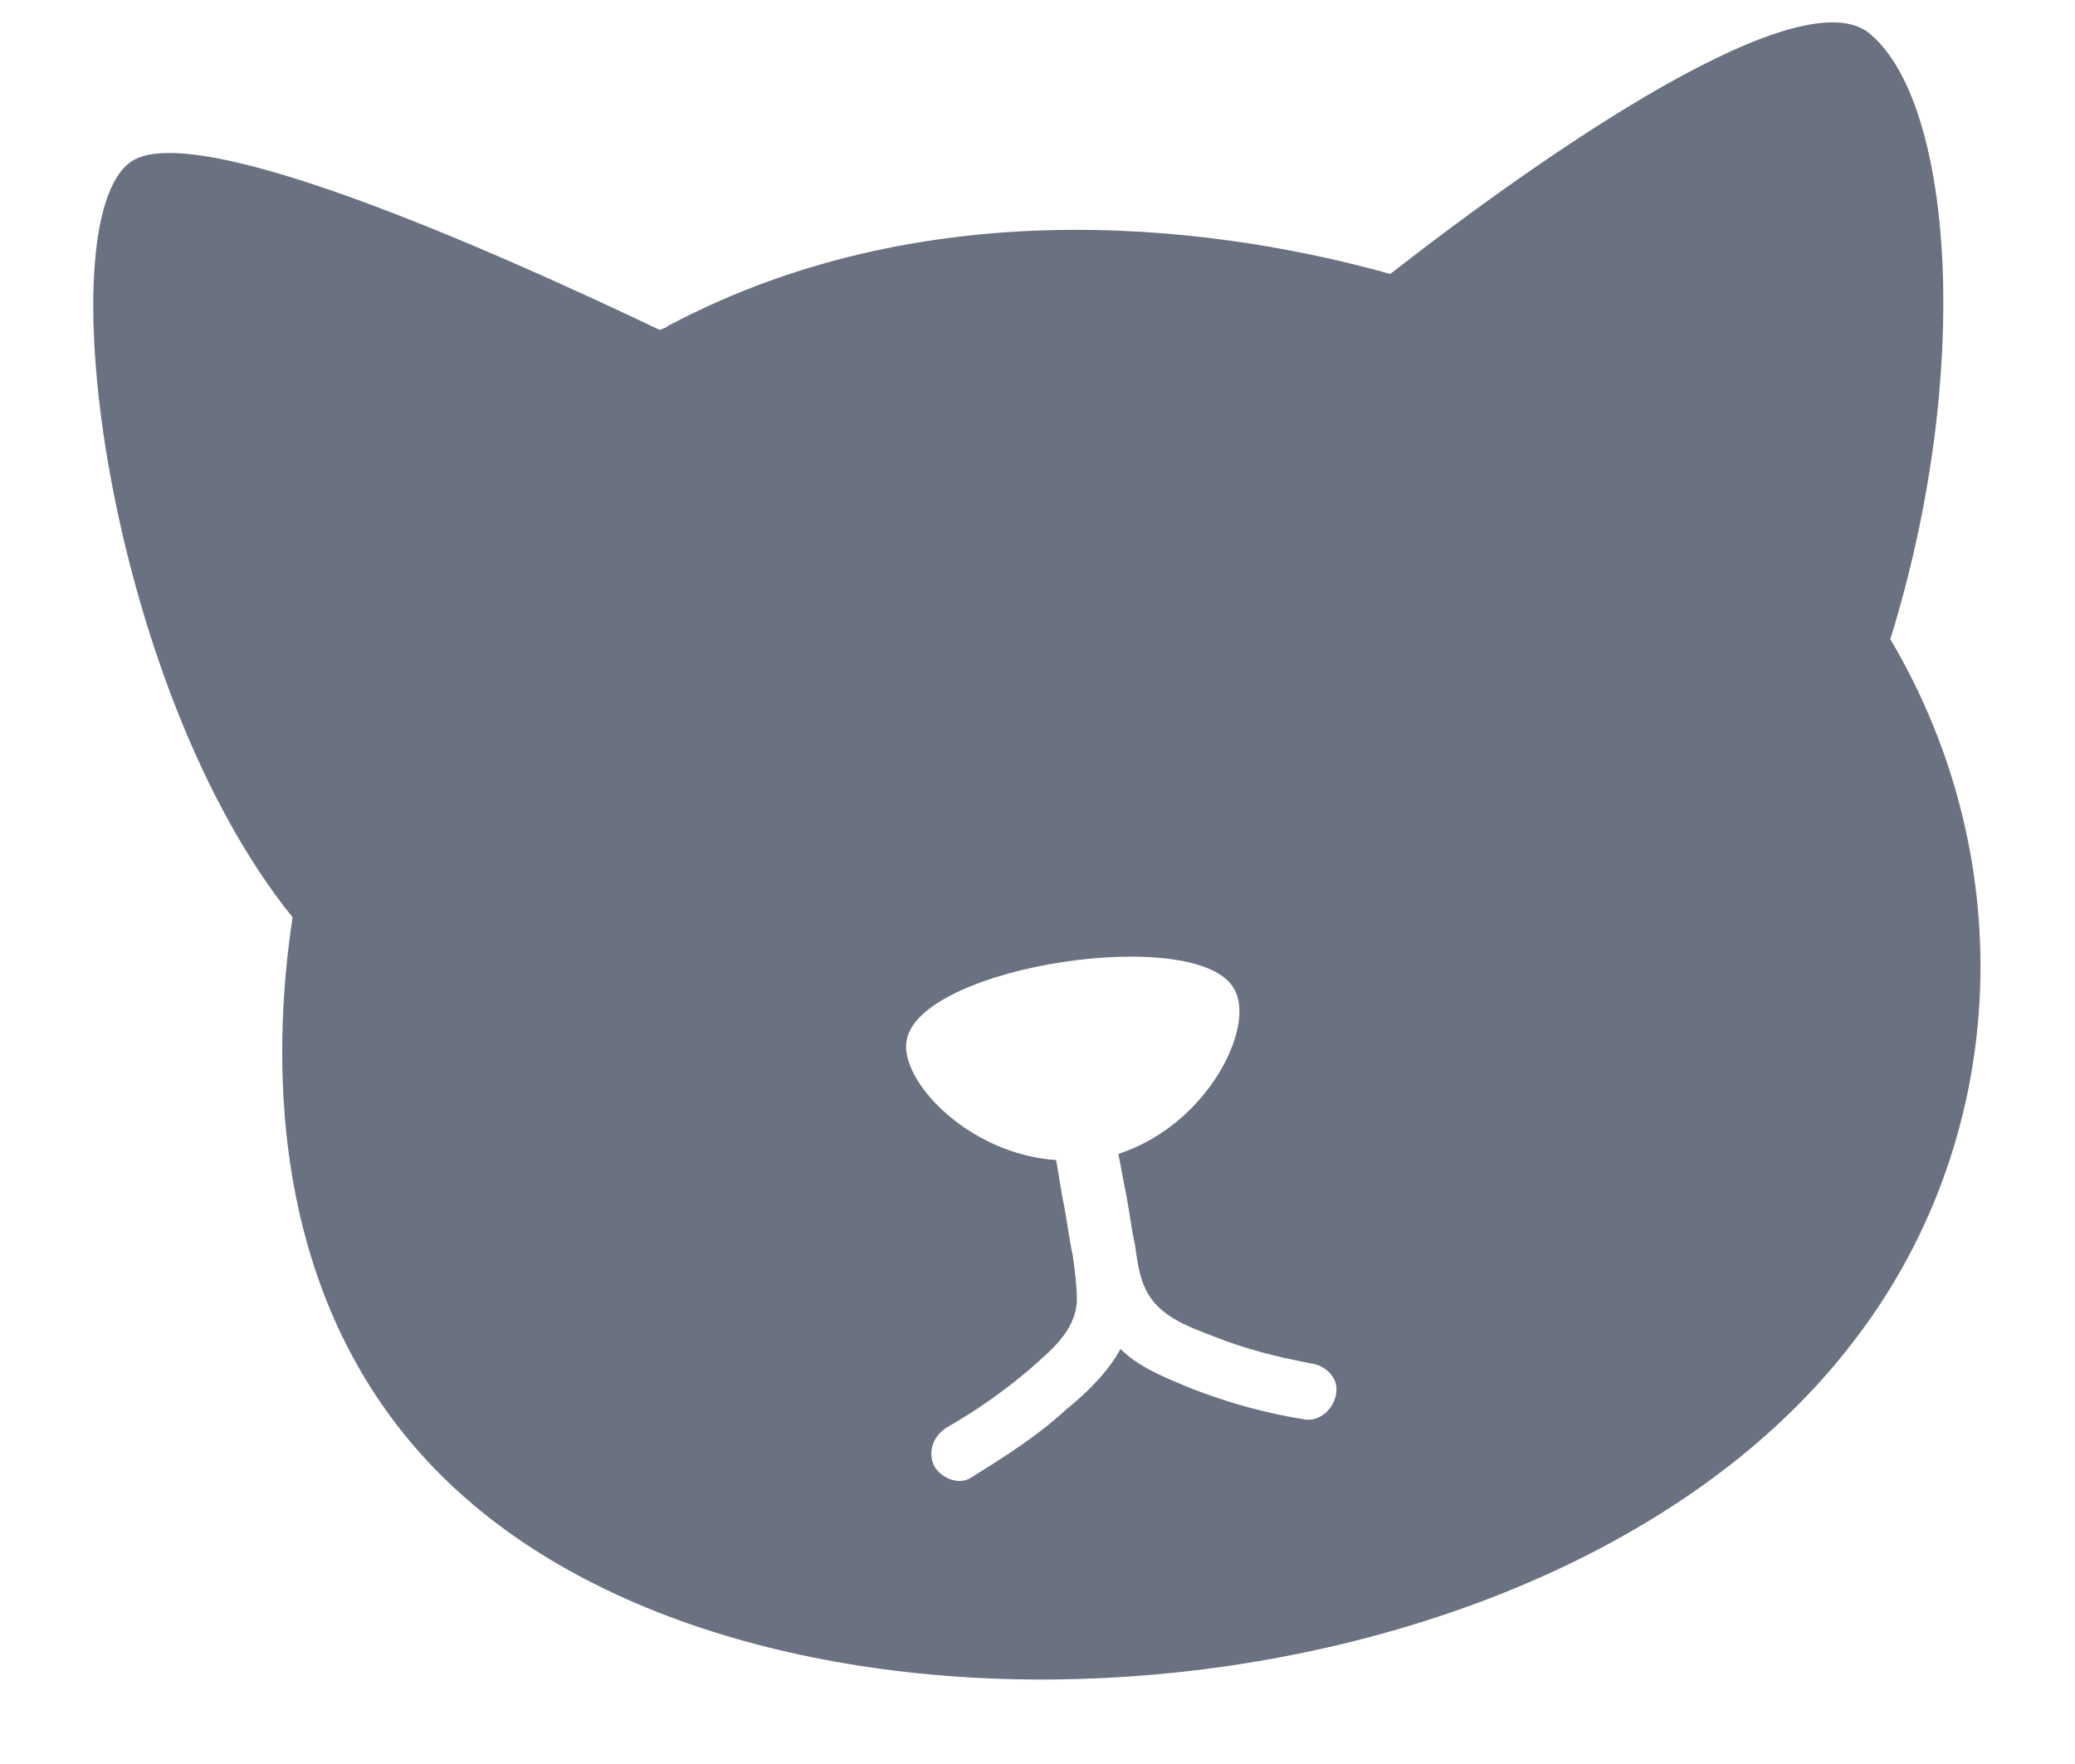
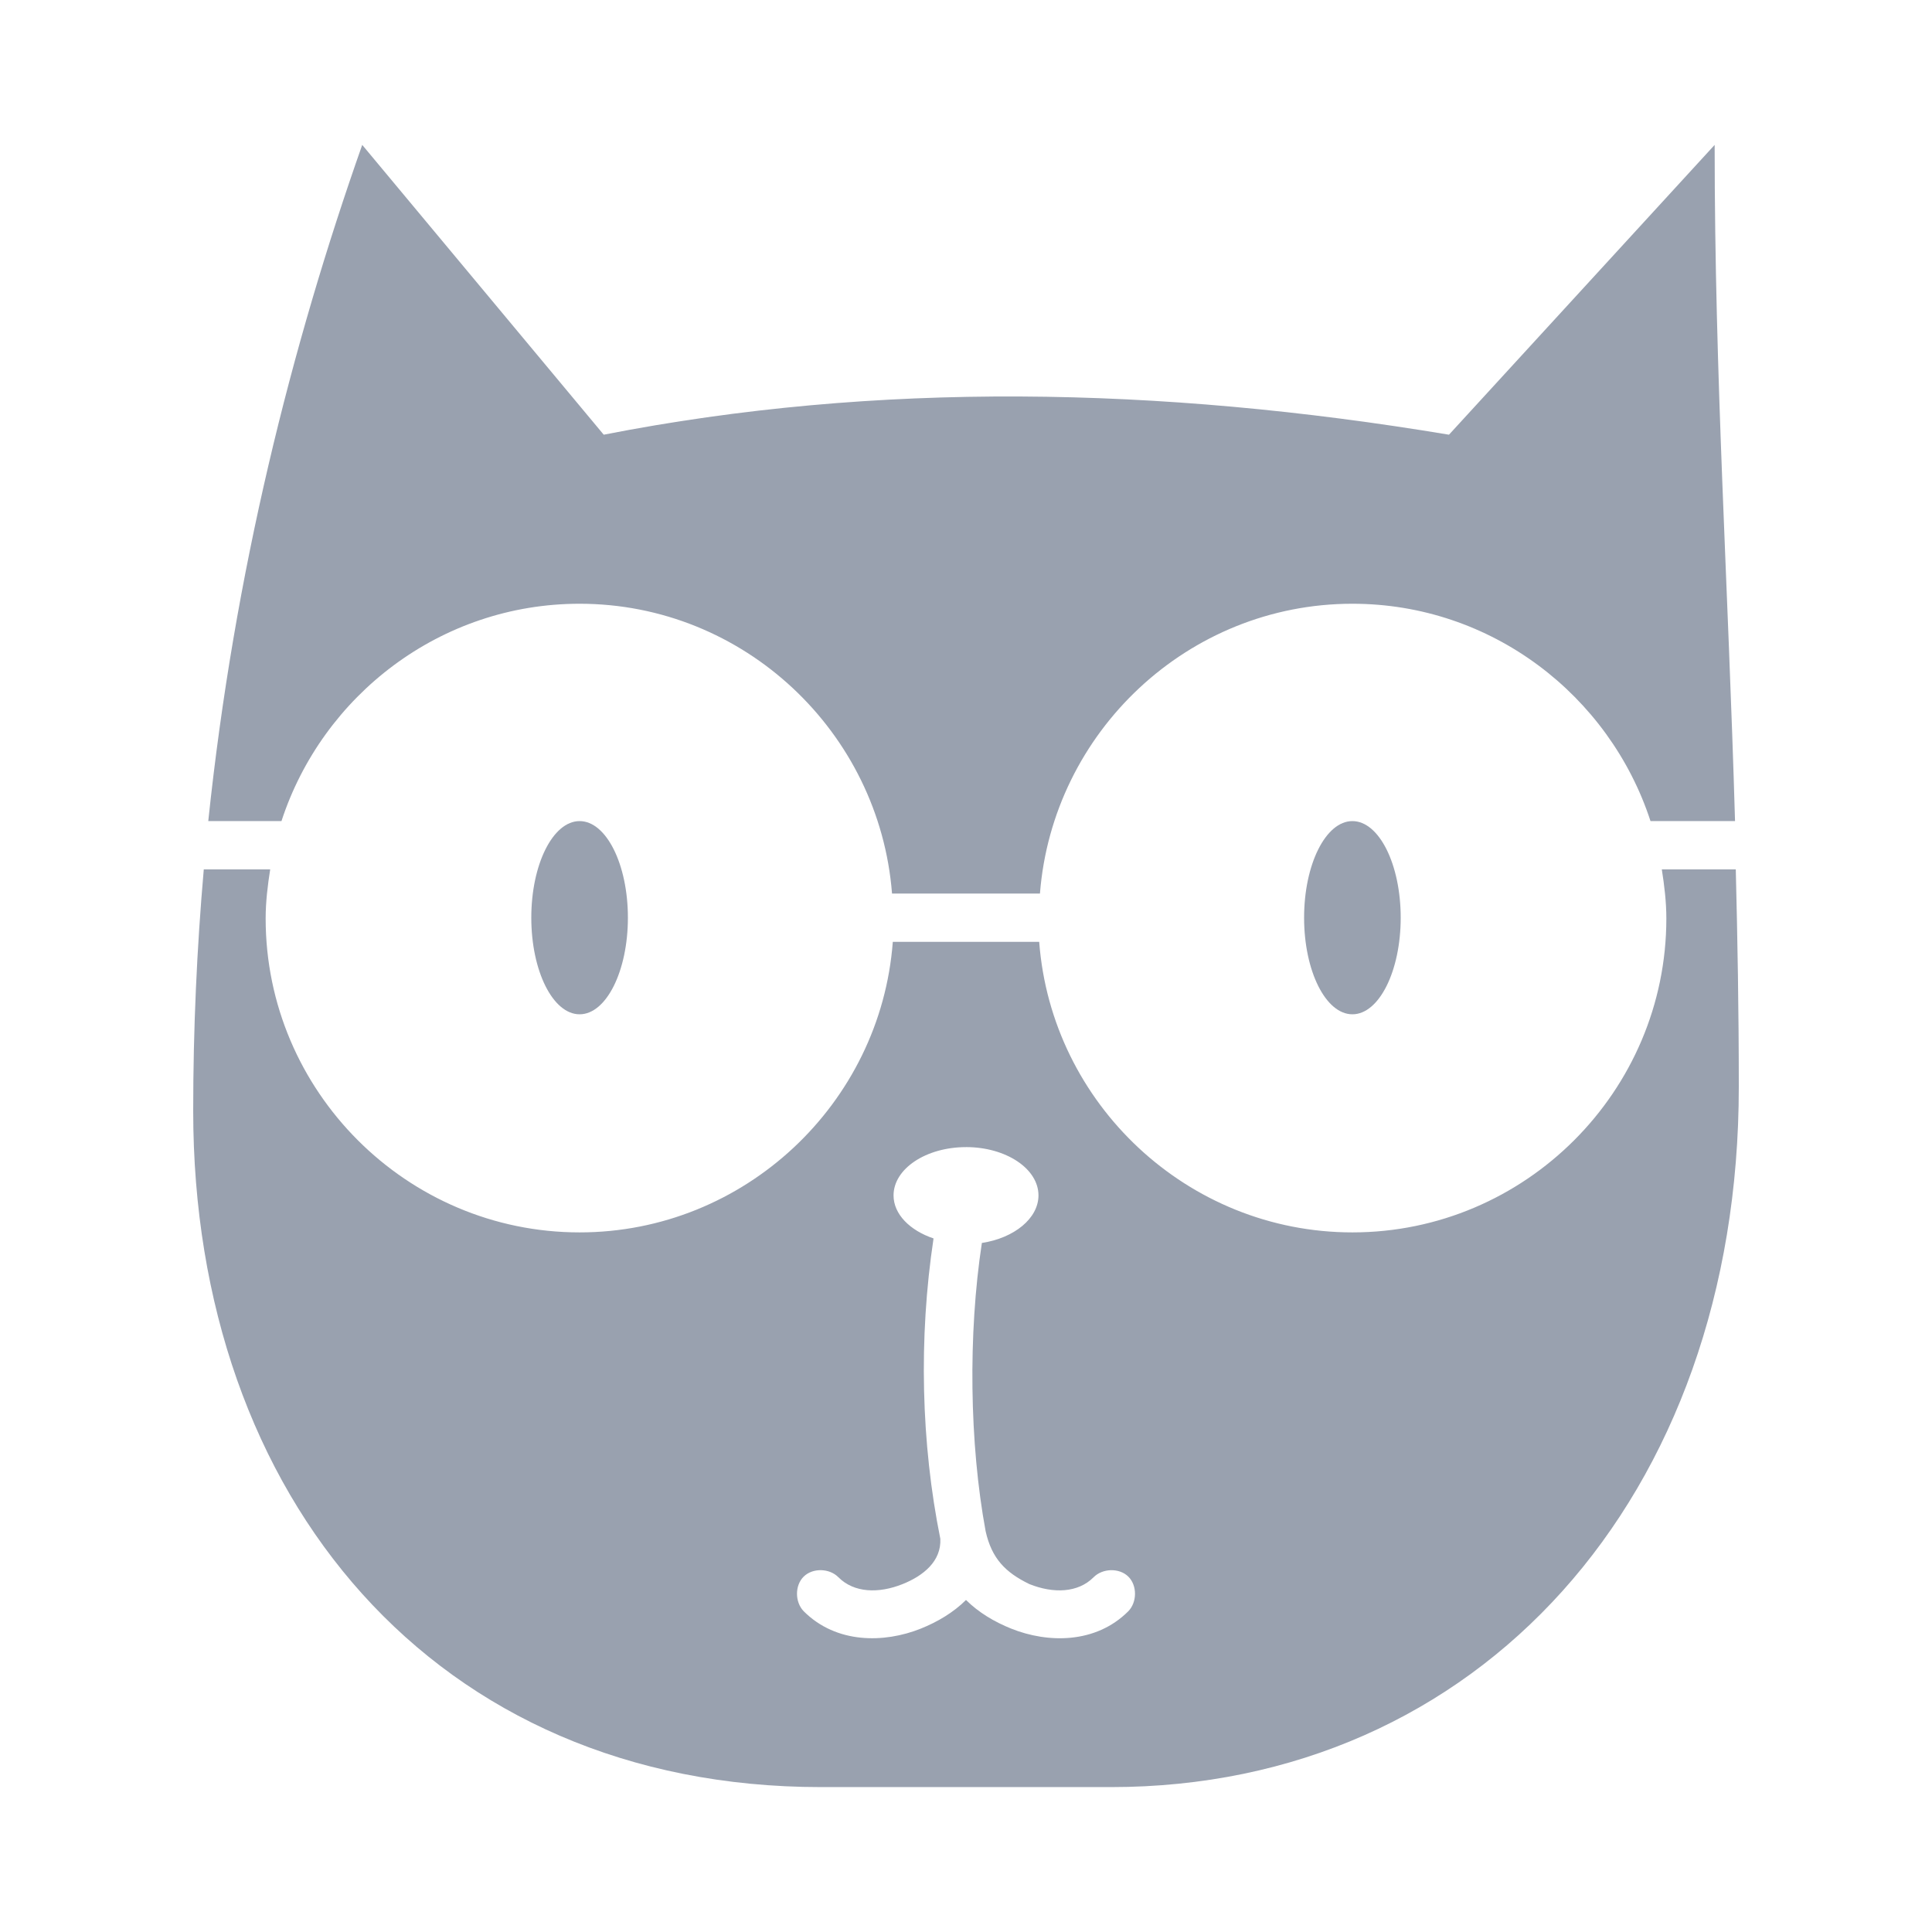
- <svg xmlns="http://www.w3.org/2000/svg" version="1.1" x="0px" y="0px" viewBox="0 9 100 85" style="enable-background:new 0 0 100 100;" fill="#6a7282" xml:space="preserve">
-   <path d="M91.1,39.8c4-12.9,3-25.7-0.9-29.1C87,7.7,74.7,16.2,67,22.2c-7.5-2.1-21.8-4.4-34.8,2.5c-0.1,0.1-0.2,0.1-0.4,0.2  c-8.6-4.1-22.5-10.2-25.5-8.1c-4.1,2.9-1.1,25.4,7.8,36.4c-1,6.6-1.5,19.7,8.7,28.3C39,95.2,75.2,91.9,89.2,73.8  C96.8,64.1,97.5,50.6,91.1,39.8z M62.9,77.4c-1.9-0.3-3.7-0.8-5.5-1.5c-1.2-0.5-2.5-1-3.4-1.9c-0.6,1.1-1.6,2.1-2.6,2.9  c-1.4,1.3-3,2.3-4.6,3.3c-0.6,0.4-1.5,0-1.8-0.6c-0.3-0.7,0-1.4,0.6-1.8c1.4-0.8,2.7-1.7,4-2.8c1-0.9,2.2-1.8,2.3-3.3  c0-0.7-0.1-1.5-0.2-2.2c-0.2-0.9-0.3-1.9-0.5-2.8c-0.1-0.6-0.2-1.2-0.3-1.8c-4.3-0.3-7.6-3.9-7.2-5.8c0.7-3.6,14.2-5.6,15.8-2.4  c1,1.8-1.3,6.5-5.6,7.9c0.1,0.5,0.2,1.1,0.3,1.6c0.2,0.9,0.3,1.9,0.5,2.8c0.1,0.7,0.2,1.5,0.5,2.1c0.6,1.3,2,1.8,3.3,2.3  c1.5,0.6,3.1,1,4.7,1.3c0.7,0.1,1.3,0.7,1.2,1.4C64.3,76.9,63.6,77.5,62.9,77.4z" />
-   <text x="0" y="115" fill="#000000" font-size="5px" font-weight="bold" font-family="'Helvetica Neue', Helvetica, Arial-Unicode, Arial, Sans-serif">Created by Ecem Afacan</text>
-   <text x="0" y="120" fill="#000000" font-size="5px" font-weight="bold" font-family="'Helvetica Neue', Helvetica, Arial-Unicode, Arial, Sans-serif">from the Noun Project</text>
+ <svg xmlns="http://www.w3.org/2000/svg" version="1.1" x="0px" y="0px" viewBox="10 10 80 80">
+   <g transform="translate(0,-952.3622)">
+     <path d="m 81,968.362 c 0,9.613 0.559,18.148 0.844,28 l -3.5,0 c -1.699,-5.209 -6.589,-9 -12.344,-9 -6.813,0 -12.414,5.315 -12.938,12 l -6.125,0 c -0.524,-6.685 -6.125,-12 -12.938,-12 -5.755,0 -10.645,3.791 -12.344,9 l -3.031,0 c 1.077,-10.276 3.446,-19.696 6.375,-28 l 10,12 c 11.311,-2.218 23,-2 35,0 z m -15,28 c -1.105,0 -2,1.791 -2,4 0,2.209 0.895,4 2,4 1.105,0 2,-1.791 2,-4 0,-2.209 -0.895,-4 -2,-4 z m -32,0 c -1.105,0 -2,1.791 -2,4 0,2.209 0.895,4 2,4 1.105,0 2,-1.791 2,-4 0,-2.209 -0.895,-4 -2,-4 z m 47.875,2 c 0.071,2.87 0.125,5.83 0.125,9 0,17 -10.789,29 -26,29 l -12,0 c -16,0 -26,-12 -26,-28 0,-3.412 0.153,-6.745 0.438,-10 l 2.75,0 c -0.104,0.66 -0.188,1.344 -0.188,2.031 0,7.156 5.844,13 13,13 6.826,0 12.465,-5.33 12.969,-12.031 l 6.062,0 c 0.504,6.701 6.143,12.031 12.969,12.031 7.156,0 13,-5.844 13,-13 0,-0.688 -0.084,-1.371 -0.188,-2.031 z m -31.875,11.5 c -1.657,0 -3,0.895 -3,2 0,0.78 0.679,1.452 1.656,1.781 -0.624,4.141 -0.516,8.488 0.281,12.438 0.044,0.928 -0.703,1.531 -1.562,1.875 -0.994,0.398 -2.01,0.365 -2.656,-0.281 -0.368,-0.377 -1.061,-0.4 -1.438,-0.031 -0.376,0.368 -0.368,1.061 0,1.438 1.354,1.353 3.338,1.321 4.844,0.719 0.697,-0.279 1.359,-0.673 1.875,-1.188 0.516,0.515 1.178,0.909 1.875,1.188 1.506,0.603 3.49,0.635 4.844,-0.719 0.368,-0.376 0.376,-1.069 0,-1.438 -0.376,-0.368 -1.069,-0.345 -1.438,0.031 -0.646,0.646 -1.662,0.679 -2.656,0.281 -0.992,-0.481 -1.558,-1.056 -1.812,-2.188 -0.673,-3.636 -0.73,-8.166 -0.156,-11.938 1.336,-0.202 2.344,-1.017 2.344,-1.969 0,-1.105 -1.343,-2 -3,-2 z" style="color:#000000;enable-background:accumulate;" fill="#99a1af" stroke="none" marker="none" visibility="visible" display="inline" overflow="visible" />
+   </g>
</svg>
